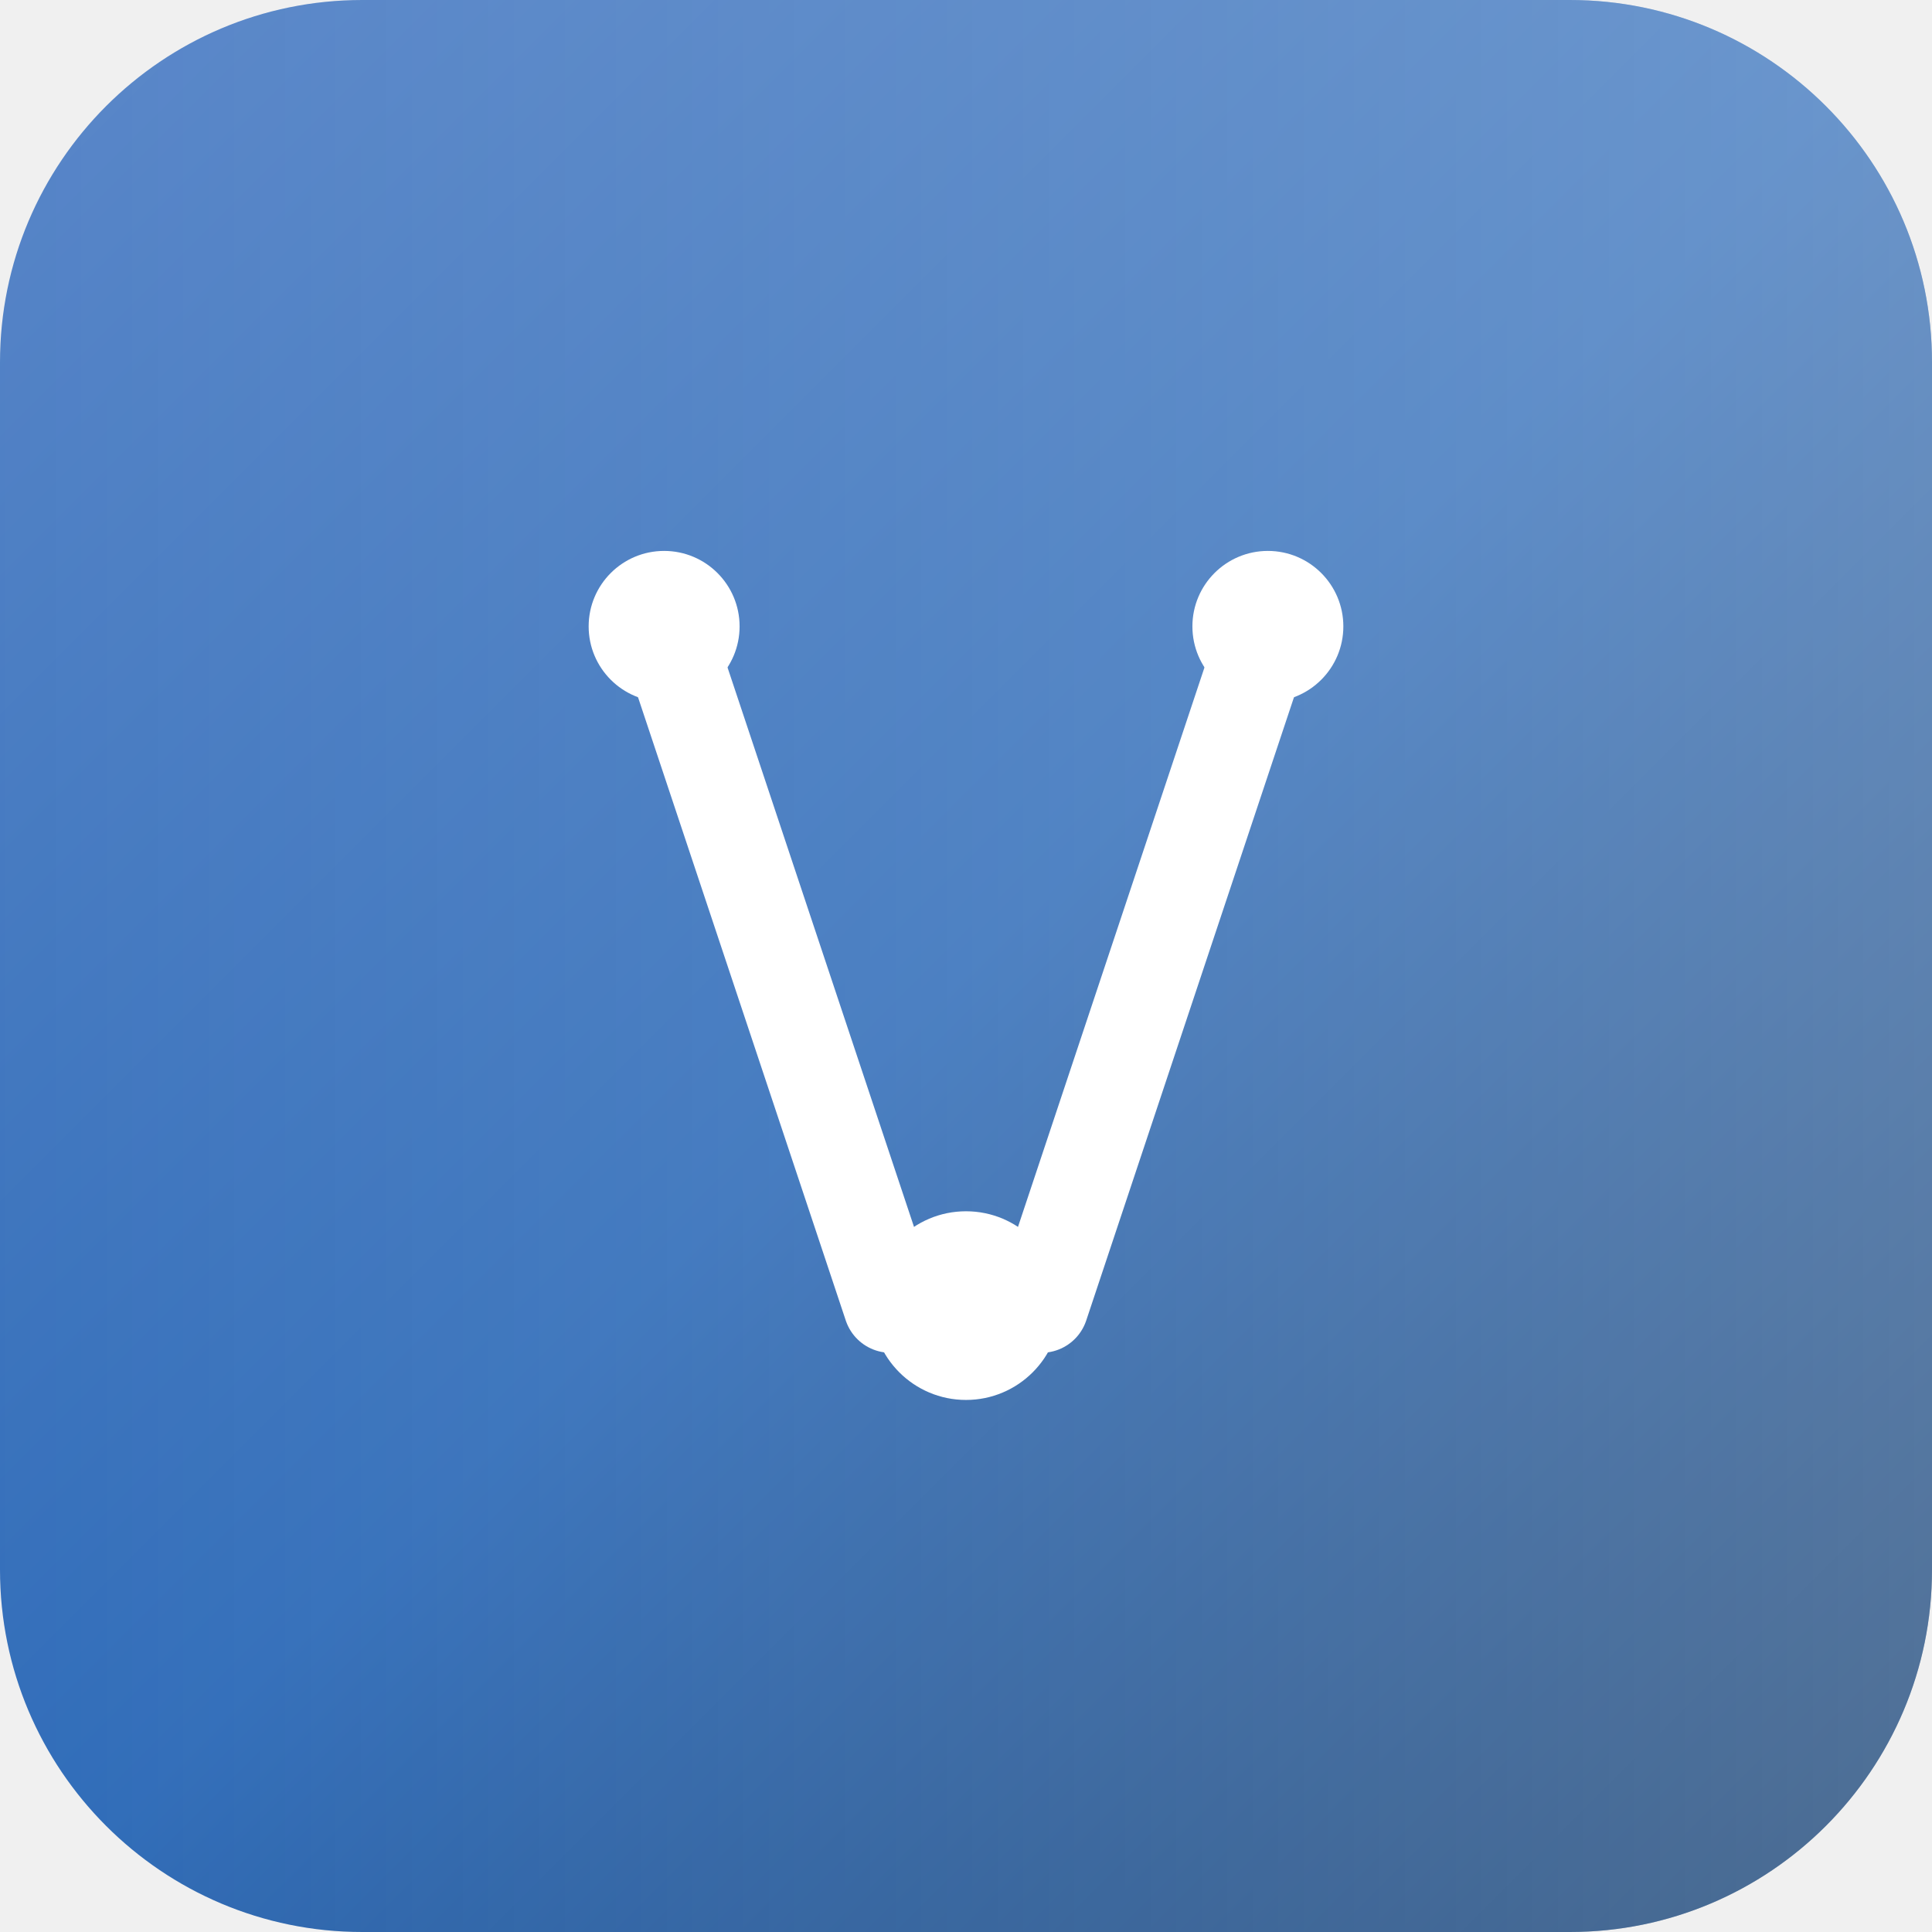
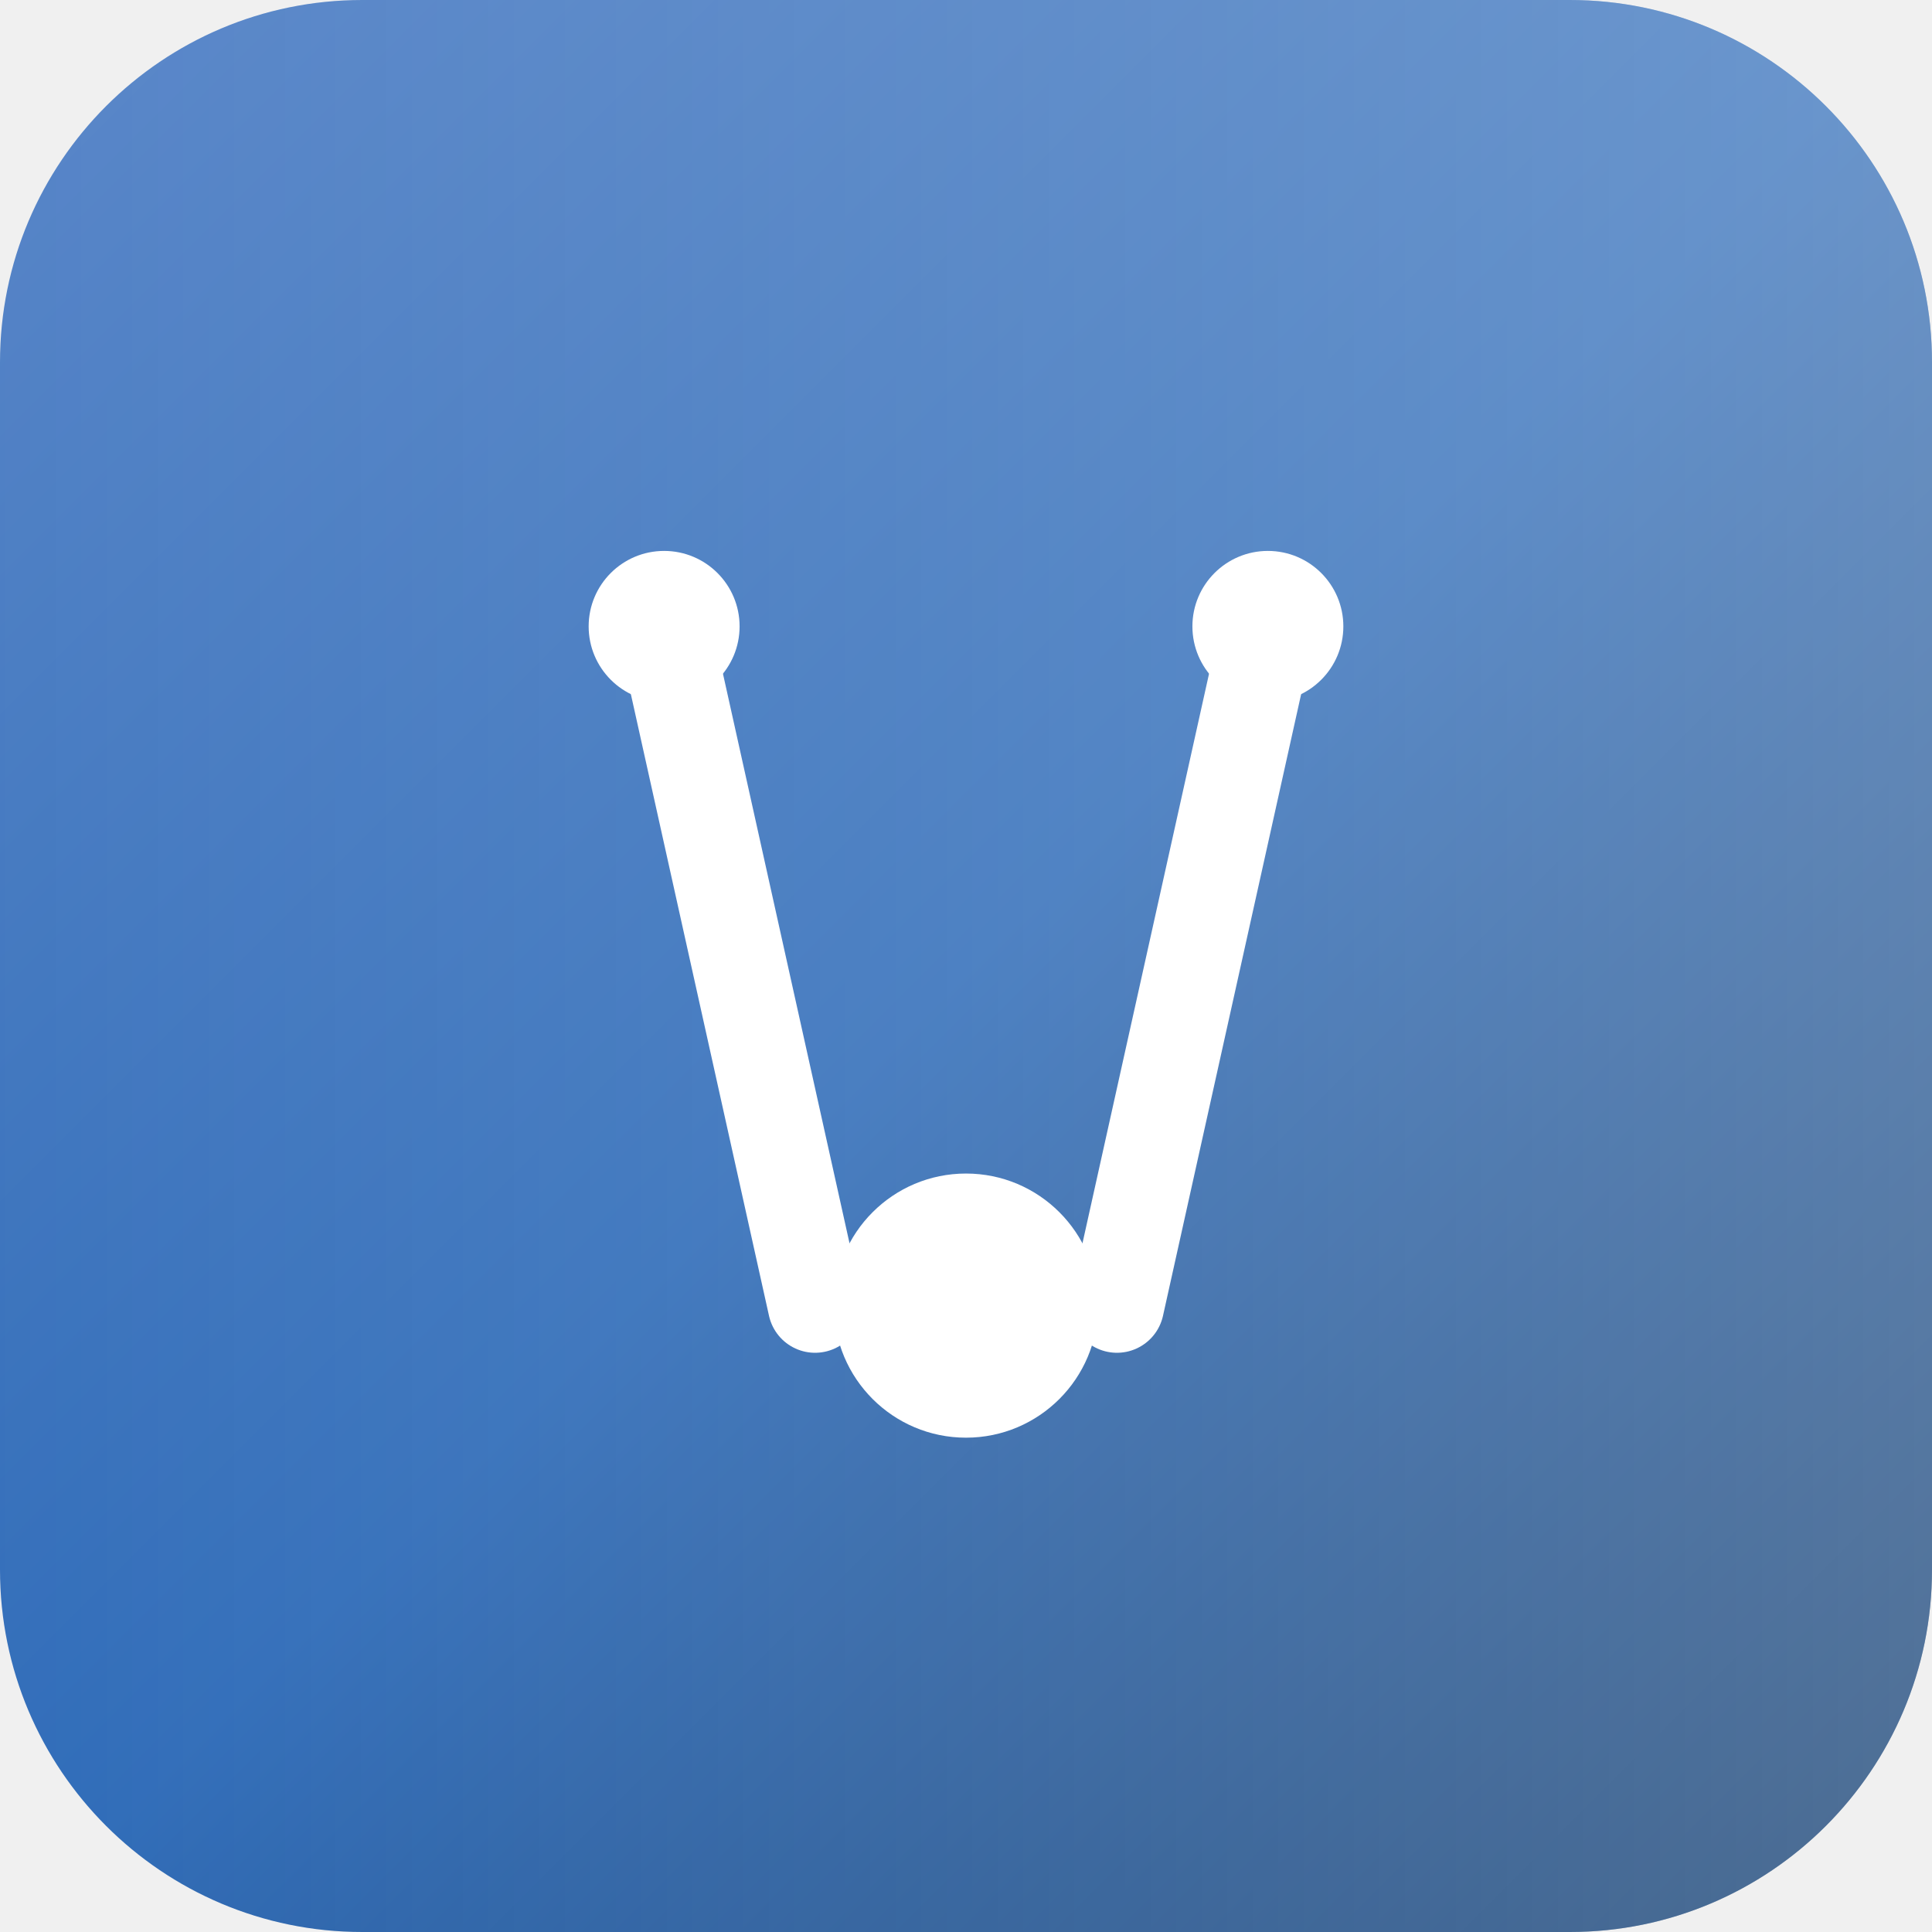
<svg xmlns="http://www.w3.org/2000/svg" viewBox="0 0 256 256" fill="none">
  <defs>
    <linearGradient id="bgGradient" x1="0" y1="0" x2="1" y2="1">
      <stop offset="0" stop-color="#5A87C9" />
      <stop offset="0.5" stop-color="#2E6BB8" />
      <stop offset="1" stop-color="#002D62" />
    </linearGradient>
    <linearGradient id="highlightGradient" x1="0" y1="0" x2="1" y2="0">
      <stop offset="0" stop-color="white" stop-opacity="0" />
      <stop offset="1" stop-color="white" stop-opacity="0.3" />
    </linearGradient>
  </defs>
  <rect x="0" y="0" width="256" height="256" rx="48" fill="url(#bgGradient)" />
  <rect x="0" y="0" width="256" height="256" rx="48" fill="url(#highlightGradient)" />
  <g transform="translate(38, 38)">
-     <line x1="50" y1="45" x2="80" y2="135" stroke="white" stroke-width="12.5" stroke-linecap="round" />
-     <line x1="130" y1="45" x2="100" y2="135" stroke="white" stroke-width="12.5" stroke-linecap="round" />
+     <line x1="50" y1="45" x2="70" y2="135" stroke="white" stroke-width="12.5" stroke-linecap="round" />
+     <line x1="130" y1="45" x2="110" y2="135" stroke="white" stroke-width="12.5" stroke-linecap="round" />
    <circle cx="50" cy="45" r="10" fill="white" />
    <circle cx="130" cy="45" r="10" fill="white" />
-     <circle cx="90" cy="135" r="12.5" fill="white" />
+     <circle cx="90" cy="135" r="17.5" fill="white" />
  </g>
</svg>
